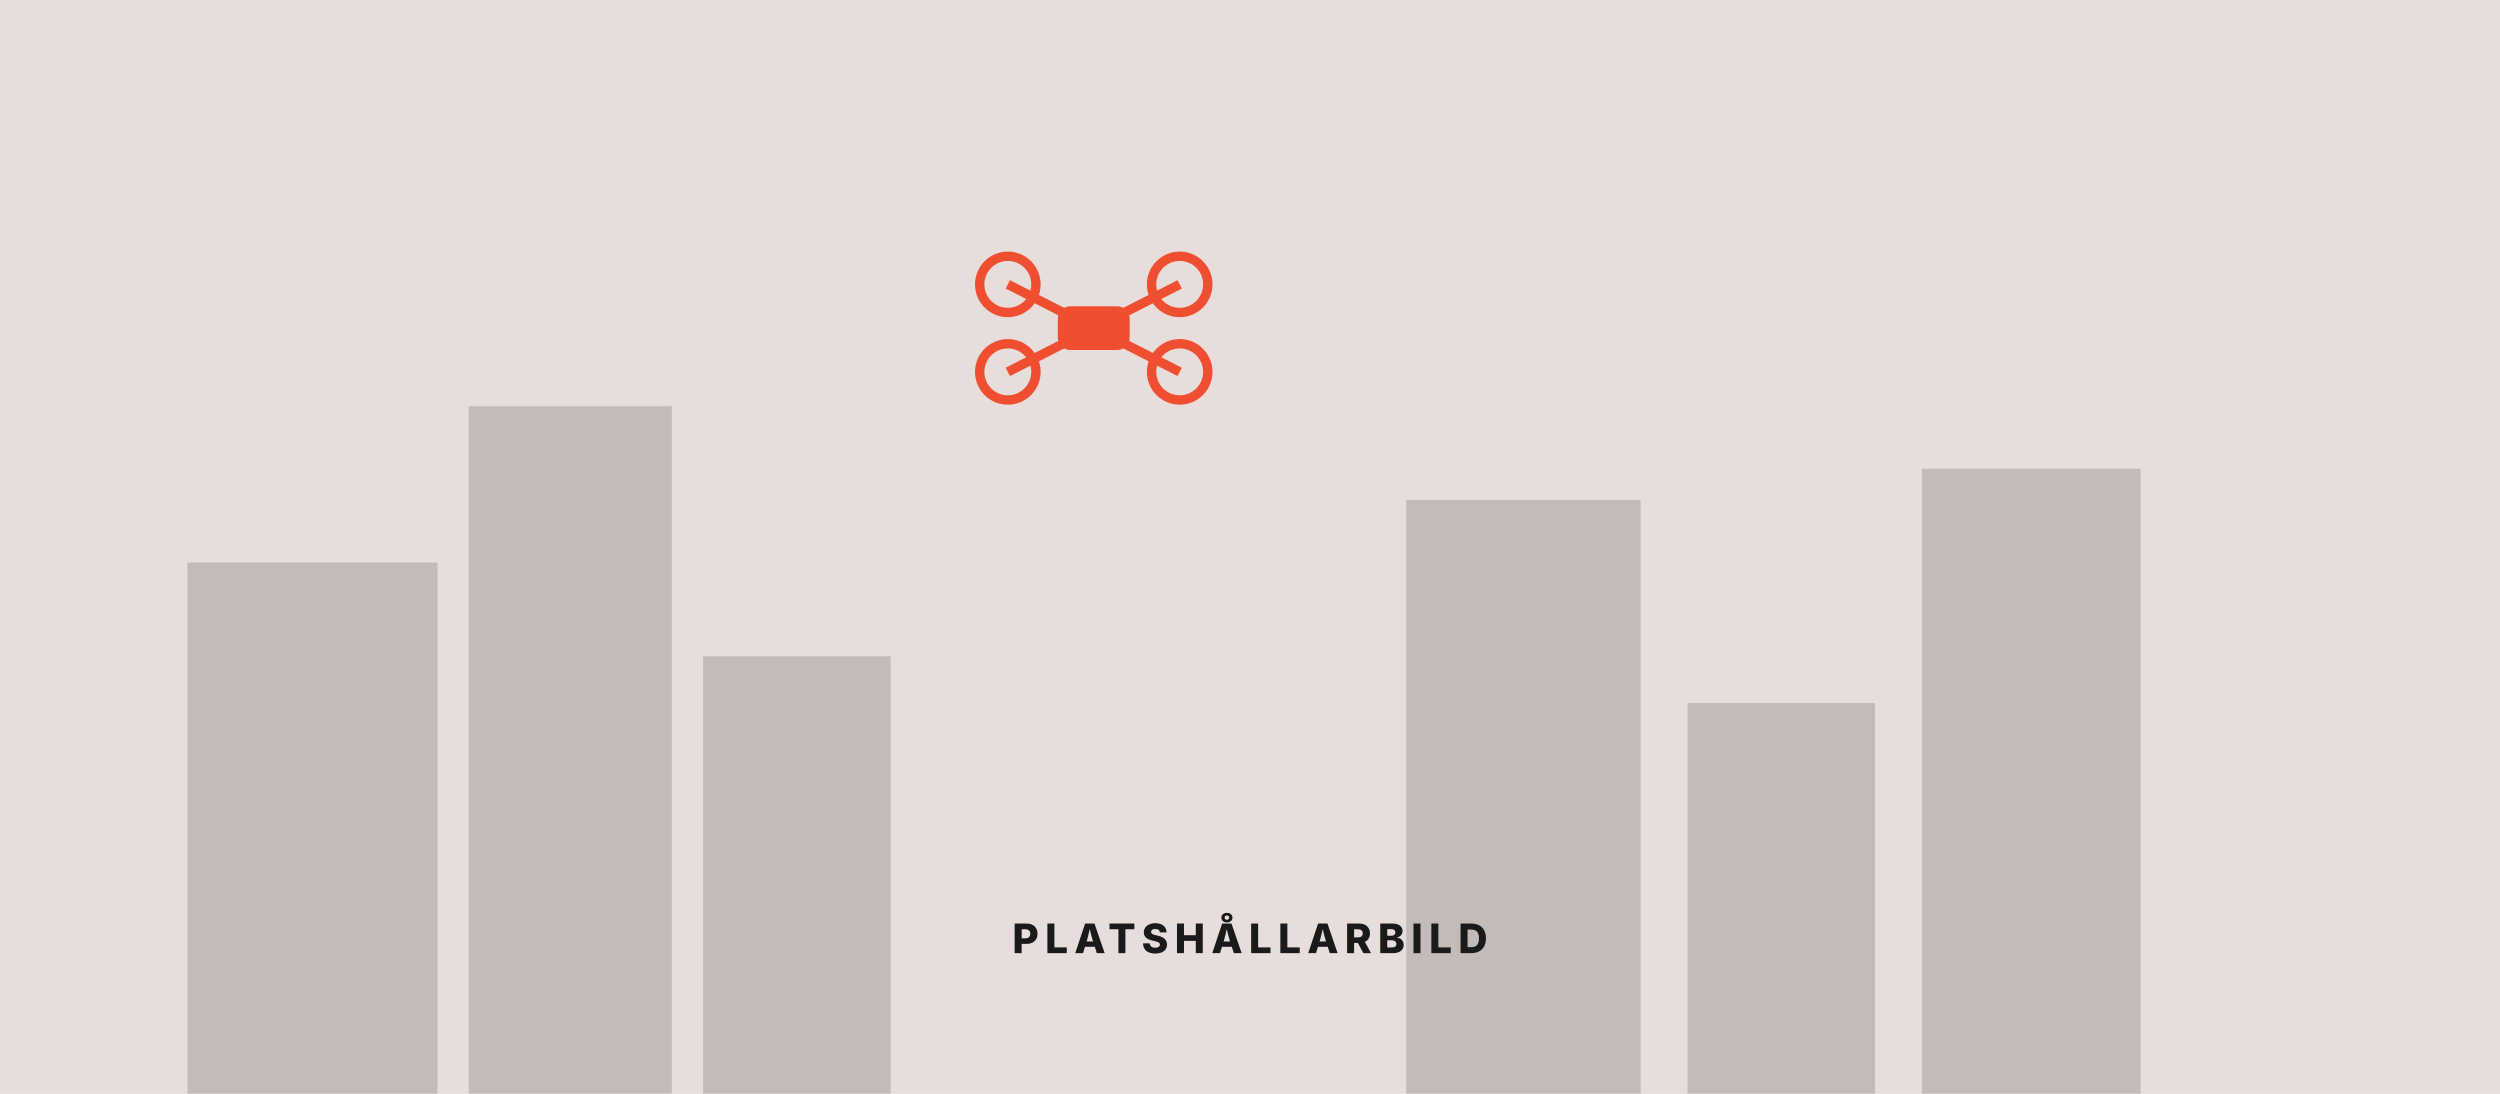
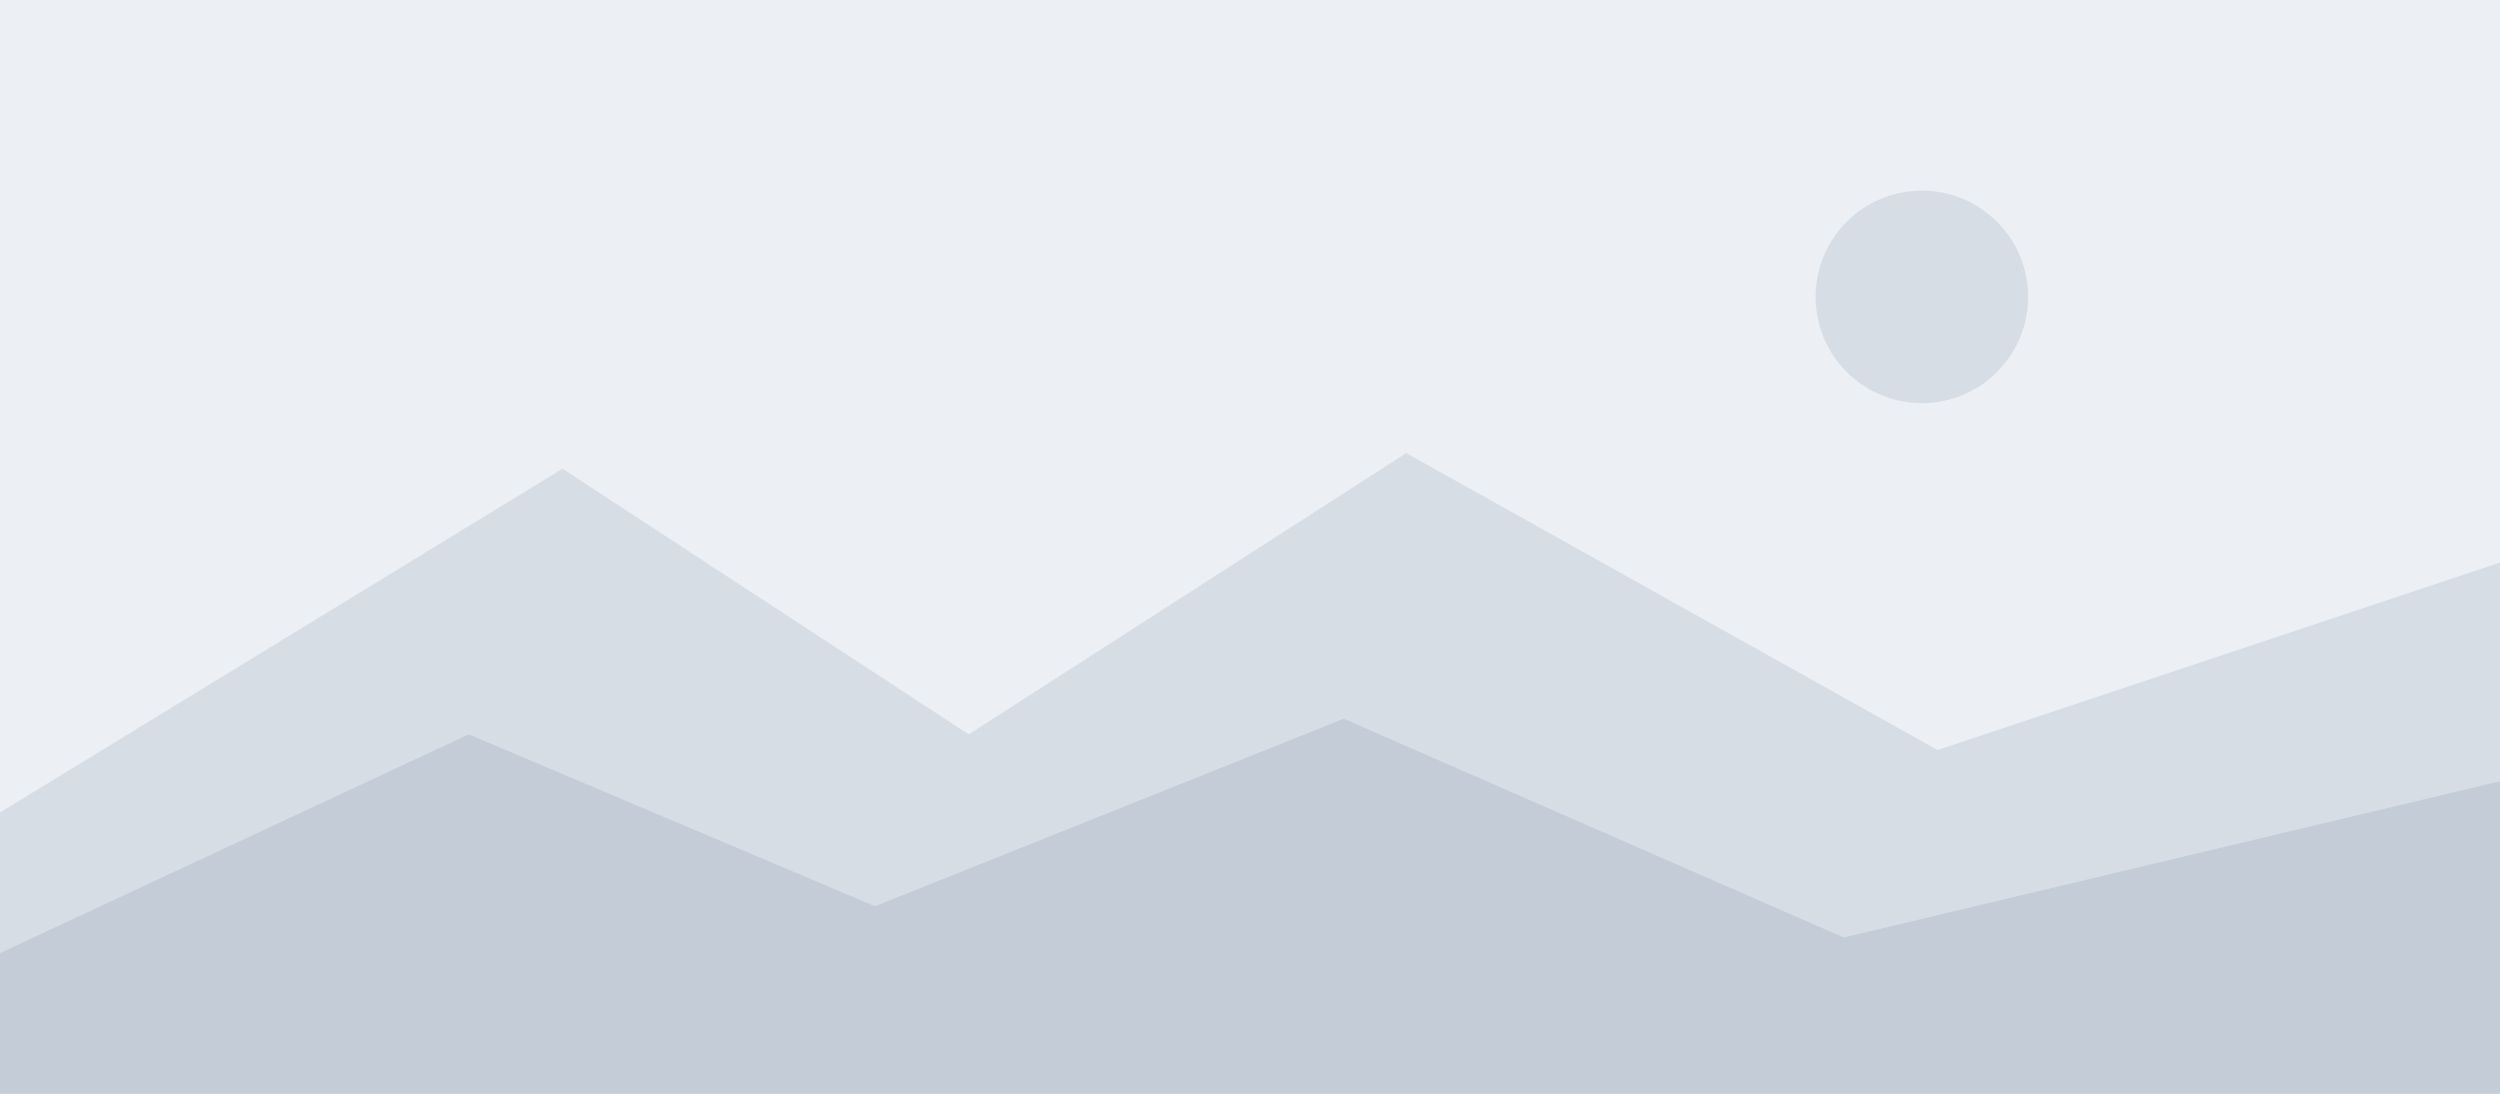
- <svg xmlns="http://www.w3.org/2000/svg" viewBox="0 0 1600 700" role="img" aria-label="Platshållarbild">
-   <rect width="1600" height="700" fill="#e7e5e4" />
-   <rect width="1600" height="700" fill="#f04e30" opacity="0.05" />
-   <g fill="#1a1a1a" opacity="0.18">
-     <rect x="120" y="360" width="160" height="340" />
-     <rect x="300" y="260" width="130" height="440" />
-     <rect x="450" y="420" width="120" height="280" />
-     <rect x="900" y="320" width="150" height="380" />
-     <rect x="1080" y="450" width="120" height="250" />
-     <rect x="1230" y="300" width="140" height="400" />
-   </g>
-   <g transform="translate(700,210)" stroke="#f04e30" stroke-width="6" fill="none">
-     <line x1="-55" y1="-28" x2="55" y2="28" />
-     <line x1="55" y1="-28" x2="-55" y2="28" />
-     <circle cx="-55" cy="-28" r="18" />
-     <circle cx="55" cy="-28" r="18" />
-     <circle cx="-55" cy="28" r="18" />
-     <circle cx="55" cy="28" r="18" />
-     <rect x="-20" y="-11" width="40" height="22" rx="5" fill="#f04e30" />
-   </g>
-   <text x="800" y="610" fill="#1a1a1a" font-family="Inter, sans-serif" font-size="26" font-weight="800" text-anchor="middle" letter-spacing="4">PLATSHÅLLARBILD</text>
+ <svg xmlns="http://www.w3.org/2000/svg" viewBox="0 0 1600 700" role="img" aria-label="Image placeholder">
+   <rect width="1600" height="700" fill="#eceff3" />
+   <circle cx="1230" cy="190" r="68" fill="#d7dde5" />
+   <path d="M0 520 L360 300 L620 470 L900 290 L1240 480 L1600 360 L1600 700 L0 700 Z" fill="#d7dde5" />
+   <path d="M0 610 L300 470 L560 580 L860 460 L1180 600 L1600 500 L1600 700 L0 700 Z" fill="#c4ccd8" />
</svg>
